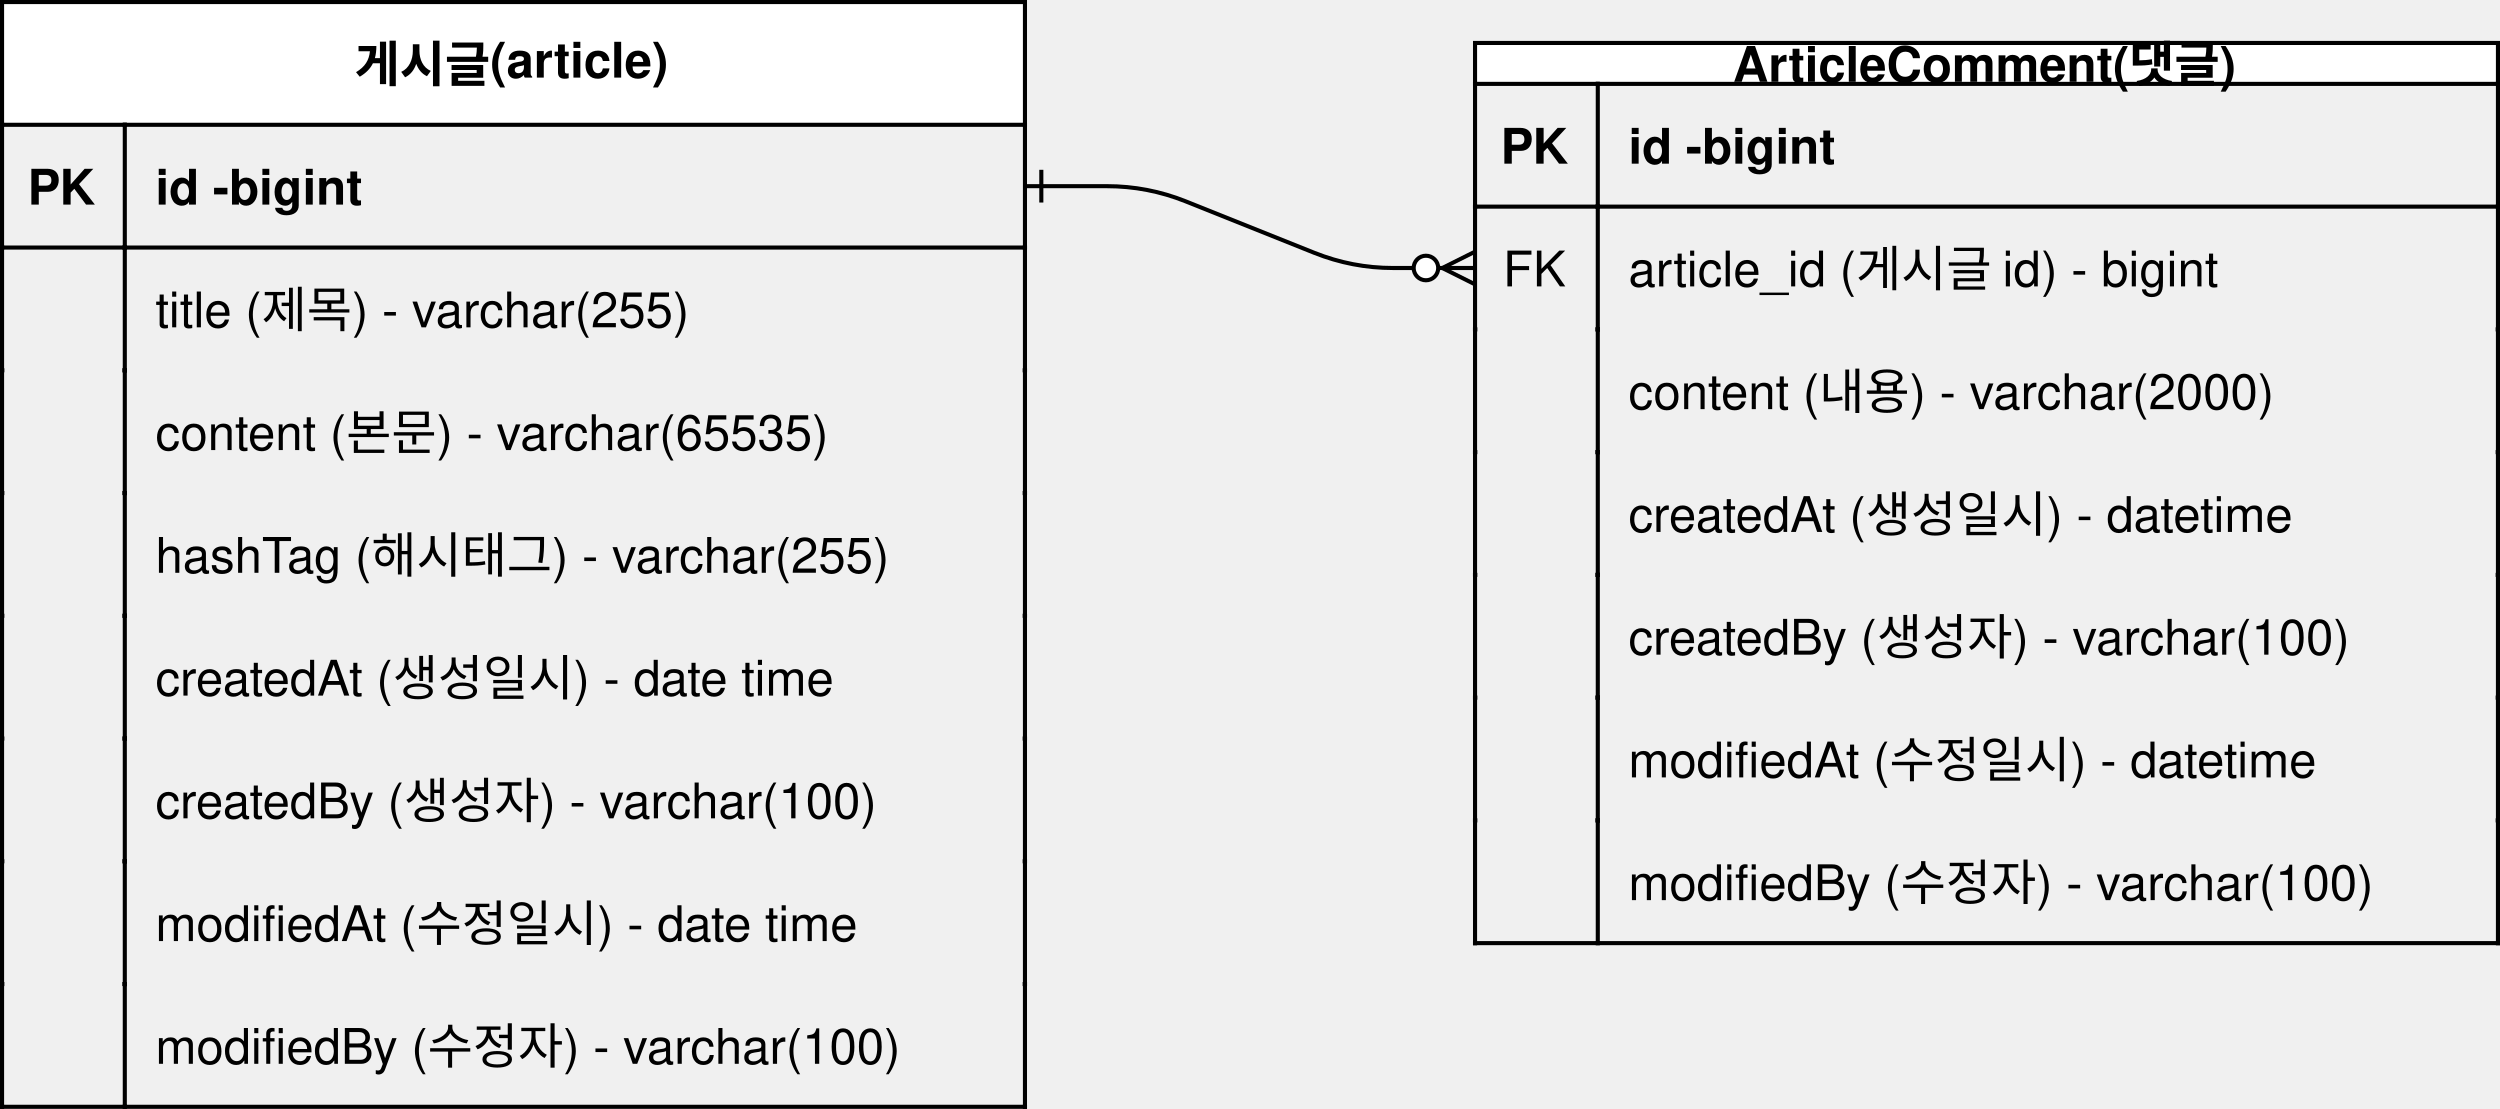
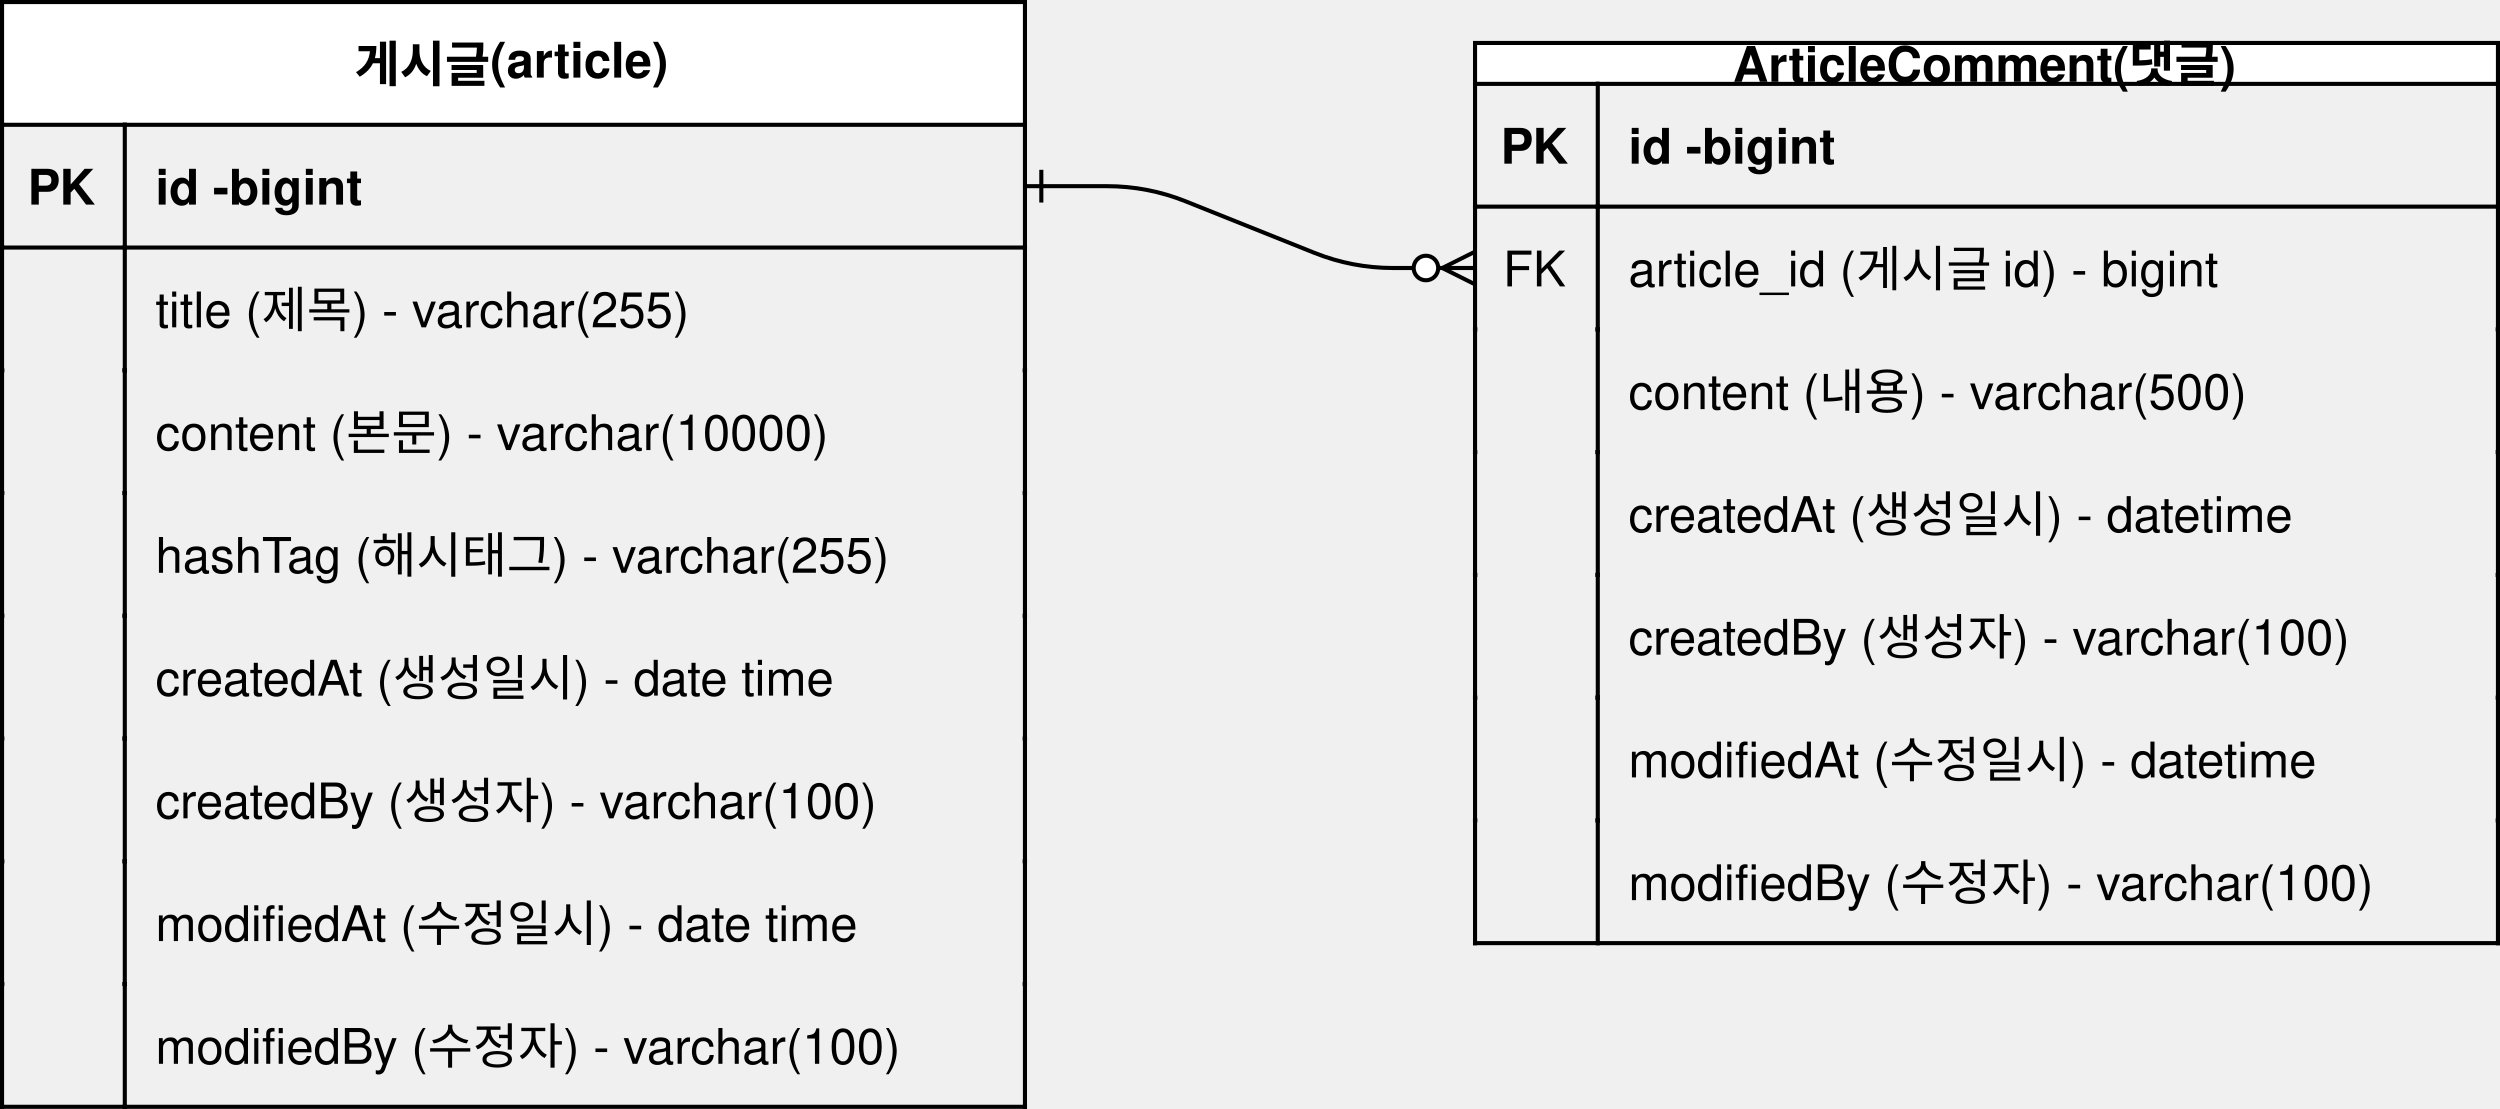
- <svg xmlns="http://www.w3.org/2000/svg" version="1.1" width="611px" height="271px" viewBox="-0.5 -0.5 611 271" content="&lt;mxfile host=&quot;app.diagrams.net&quot; modified=&quot;2023-02-20T08:58:23.913Z&quot; agent=&quot;5.0 (Macintosh; Intel Mac OS X 10_15_7) AppleWebKit/605.1.15 (KHTML, like Gecko) Version/15.5 Safari/605.1.15&quot; etag=&quot;EoaRE1bPuHXxe7gv8CQU&quot; version=&quot;20.8.20&quot; type=&quot;github&quot;&gt;&lt;diagram id=&quot;R2lEEEUBdFMjLlhIrx00&quot; name=&quot;Page-1&quot;&gt;7Z1fc6I6GMY/DTPdi3YQROFSqN2dOe1Mp7tz9vJMKhEzReKG1Op++pNAomLQYv1PmHF3IcRA3ufJj/gaXMMOxrPvBExGTziEsWGZ4cyw7w3Lcm2X/c0L5nmB0zbzgoigMC9qLQt+or9QFMpq7yiEaaEixTimaFIsHOAkgQNaKAOE4I9itSGOi2edgAgqBT8HIFZLf6OQjkS3HHNZ/gOiaCTP3DLFkTGQlUVBOgIh/igUwRl9wAkVl/gMyRgkMKHsyBMgb5AYTn9EKe9pz7Ae2GvIa99FGEcxBBOU3g3wmBUPUlblYQjGKOZhXmnIFw2x09l9ww4IxjTfGs8CGHOppAz5NT1sOLqIA+HtVnhDcDudP76ZNPnxYf9Ln56i5+7rrWhlCuJ3EV8RGzqXAYchi7/YZadCdP4CY0ARTvrLIz5Mwh5Xl1Xqv/yFBP/CTyBhnfdTCghdHsOJqP6A2OXZ9y1ZReybbF/tmrjOFL+TAdzSH6stLAlIBOmWih0heFhwm4jcd4jHkJI5q/Cx9NjCSaNVf8lCkgVlWnQpEE6KFg0uzvGMUWYsMS5tOQzFsOxKS8om8q6Ld63KvNZQe62hznpDeWiUhtjGSseXRZmLdnCUpTiqRygaxDDA4zHT88bo+4YbGJ5t9HuG7xqu+U3xHBuaE75JwWvmrswggkUt7hBGFwpQwgZS7qABjmMwSVFWPS8ZoTh8BHP8TmVDcs8fohkMX3IU8brMm4+ssVTYjw9q6Xh+GMQoStj2gF0+P6NPYMqu5RGkVNTYaNgpJBTOtjpM6uYWdWvZYn/FgZZT4kBrXeBVsxXU3VVK+3M4SKFY1ykC8QsjPkiiTLOiJDyuIcGTX3Jg8oIJNyEk/SnMmZsFn2EgwDHmyiY5LLJqWeccn71YdwPzzjEcdgEB228t99mLVyc0wElKCUCZHJAJ9QG5WD7FE3GeGA7lZRARTL79iillCN8k61bLf6611LaitPaxlG0ryj7/s4u2mPV1GGdEH6EwhEk+JPkNHyz1LpGyNP6LmK+LsT4QK+phV9ZjRQB7x/iLxpZR2bk1EDPvJ4BCH78nYXoMGDuKzqy6Zd6+okji/7IUl6jN6/rpBAxQEj3m7+ysWcI5hiVmRbFWh6h1UItUau4EHunoTPny2eZhKN8+N+W7irIPl0j5ivHvVI5/3anuKrqCfIr9X0b3m2xibfFJdj8wXN/wgsVUO2v6G78FsD/Xexc4uGW0o77XUP841O+em/ryw8UXpb0s6HuVw1936LfUVB1PguTZyTypYhl+myPf6xk9T0J+CshgBMiNZZpbEi3Xz/rqTqkz6634zx+79dZ9TTzPtexpf2iObyUAdIe94o2q/N+SyDkh7cu13S9Jd1LafxL/Ld6tNe7L+62m6AYEslOGPQF8NrW3De8+22gbbPBw8t8b/nLWL28BIXsbRWN4gcaoSP9DOkc//KtZwAb/h8F/1e9ojof//bJ3l49/R1P8q7k7gX9/vgX/fcMz1yf+raue9x/SNPqRX80UNuQ/DPk7Zyf/fhm8yye/qyf55SlXdB3jEA1RYebvGp7LN3qm4TnNzL+adbTjv6N6qeH/YfjvnZv/ToWlm+cf5V8fxHkw9eO/oyZrJf9Xpv4q/5up/zbX1Bn95fgqyQtvXhZwIxYQ7LYS1zaNOq7EbUkJ52v7n67E7R4A9luXtet5I99lKW71hX7zzUg46ff1JenZOi3GXVi3+Qq/JFmr6XLcHUyh351bTf1qxPpdlmbtzPpTJu3KL3m/hOxlrc1aGLUhe0kyliKaXeyN/JgW8DVavdKlWY5zxR/TDumTOsO+9PPqfkmc2rD+Swk6eyvrz56gU/M4FzjGK4V/s3NrTfryr2cUVddW4fo2T6lw1AdsYx31Hcexrxn2B3SKdqzXOodzVNZXztAd79uYesO+rSfs1XzNCKSjXyDKYX/Pv3vJH7kQ6fT7bFFWnlfvluD/umf6B3SOdvBvkjpHg79zbvhfUVLnK0O4qyf81ZTOXg9gsH/0W4m1wTra0X/PZ3Ib/G/Bv3tu/Jc8mXuBo/zrg7il6UqslprBa57B2Nc0+qFf61/ROyr6T/o7euXi7pfTu3z0bxCg9uhX83n7PYSh5ex/k3v0uwc0v7F3tHvAKX9lr1zc/VJ7l38P6Gh6D1DTes2DGHu7pkbsZ7vLX+/Pqy//xwW7/z8=&lt;/diagram&gt;&lt;/mxfile&gt;" resource="https://app.diagrams.net/#HregistaPark%2Ffastcampus-project-board%2Ffeature%252F%25238-domain%2Fdocument%2Fproject-board-erd.svg">
+ <svg xmlns="http://www.w3.org/2000/svg" version="1.1" width="611px" height="271px" viewBox="-0.5 -0.5 611 271" content="&lt;mxfile host=&quot;app.diagrams.net&quot; modified=&quot;2023-02-20T10:20:30.299Z&quot; agent=&quot;5.0 (Macintosh; Intel Mac OS X 10_15_7) AppleWebKit/605.1.15 (KHTML, like Gecko) Version/15.5 Safari/605.1.15&quot; etag=&quot;GWYyKbSskU_BhideLQak&quot; version=&quot;20.8.20&quot; type=&quot;github&quot;&gt;&lt;diagram id=&quot;R2lEEEUBdFMjLlhIrx00&quot; name=&quot;Page-1&quot;&gt;7V1Rc6I6GP01mek+dAdBKjwKtbszt53pdHfuPt5JJWKmSNyQWt1ffxNIVAxaWLRaYMa2EGJIvnNyEg6BAsufLb9ROJ8+kABFwDSCJbBugWk6lsN/i4RVlmD3jSwhpDjIknqbhB/4D5KJKtsrDlCSy8gIiRie5xPHJI7RmOXSIKXkLZ9tQqL8WecwRFrCjzGM9NRfOGBT2Szb2KR/RzicqjP3DHlkBlVmmZBMYUDeckloye5IzGQVHxGdwRjFjB95gPQFUWCPpoyJlg6Becc/E5H7a0hIGCE4x8nXMZnx5HHCs9xN4AxHIsxbBXmyIH46awQsnxLCsq3Z0keRgErBkNXpbs/RdRyoKLfEF/zrxer+xWDx9zfrX/bwED4Onq9lKQsYvcr4ytiwlQo4Cnj85S4/FWarJxRBhkk82hzxUBwMBbo80+jpD6LkJ3mAMW+8lzBI2eYYiWX2O8yrZ932VBa5b/B9vWmyngl5pWN0oD1mX1IS0hCxAxlvJOBBjm0yct8QmSFGVzzD24ZjayZNt/mlEmkalEWepVAyKVwXuD7HI8EpsWS/tFQ3lN1yoCipisiaLr+1DfNOQf2dgm52C8pCoxXEN7YavklKWVSBUabGqCFleBwhn8xmHM8rMPKA4wPXAqMh8BzgGF80zvGuORebDD6n7EoJIrWoJxjC1YVBHPOOlDFoTKIIzhOcZs9SpjgK7uGKvDJVkNrzJniJgqdMikRezs17Xlgi6Sc6tWK8OAwjHMZ8e8yrL87oUZTwutzDhMkcewm7QJSh5UGGKdycPG49S+5vMdC0Cxho7gK8TbYculWhtN4XBwUUbzrDMHriig/jMMUsD4mIa0DJ/KfqmCJhLkiI6GiBMs1Ng89lwCcREcjGmVik2dLG2R7/8Ob6xlcb2LwCPt/vbfb5R2SnzCdxwijEKRyIA/WGBFgeI3N5nghNVDWoDKbYfiaMcQnfB+tByr+PtcK2JLTWqZDta8g+/lMFW8LbOolSRZ/iIEBx1iXFgA83eBdAWRj/dcx3wdjtiCXxsErjsQWAVTH+srBNVCqXBiPO/Rgy5JHXOEhOIca2hjPPbhrXzzhU8n9ZiCupzfJ6yRyOcRzeZ9+82aGEfQpKLPNgbXdR86gUKVXcB3Dkps0qXzzbPI7K98+t8gMN2btLVPmS8b8pHf+mq7qj4QqzKfZ/qbpfpRNrU0yyRz5wPOD666l2WvQXMQTwn887ChydMq1TfbdT/dOo/uDcqq8uLv4S2ssSfbd0+Jsu+j3dqhMmSOZOZqaKCby+kHx3CIauEvkFpOMppFe2ccBn+fxSX54oTZZ6M/r92+q9DJ5j13VMazGaGLNr1f87rT++j/OBYl+MbT2P7mxif5iorVL74lDoDt2YIn7KYCj1ns/sLeDepht9wDuPEP5b4G0m/WoECPjXGJ6hCyTGX6h/Xea0T/51E7CT/+PIf9lbNKeT/3rm3YXJv10agMbLv27dSfn3VgfkfwRcY3fe32vMvL8uadqn/LpR2Cn/cZT/5uzKX8/AuzDld0oD0HTlV6fcwnVGAjzBuZm/A1xHbAwN4NrtnvmXp07r9N/WudTp/3H03z23/tslVm6ev5eX7MRronb6b+tmrdL/ram/rv8tnPpXYE2Tpb9Y0Qp84f2rAq7k+oFqC3EtAzRxIW5PQbja2X93Ie7gCGJ/cFV7OwfyKitxy6/zW+2XhA+9XV9gzzZpLe6auq0a2otDoZu1LV2NW4EU7Ru5deu3RVpf5aKtstZ/pGlXXOV6huxlLc1aE7VT9gIzlmGWVvZKXab5YonWsGhllmnbDblMq8uTJot94SVsPROn0/r9Wn92g073cS6wj+vhP0jTVil98e0ZDdWdRbieJSwVIfU+3yhw5JrtyVV2W9qj9a32cE6q9aUdutPdjWmQ2LfSsCmMhO7XTGEy/QnDTOxvxb2X7IkLaaffpouyMl99UCD/zZnp12RO68S/M3VOJv72ucX/k5o6B3naib9u6dR6AIP/afhKrM7m2X9V1C3EOpn8O+eW/4IHcy+wl5fsxGumdgNAT3fwumcw6pKmfdLf6pfonVT6P/Q1esXg1vP0Lkz6W/navOJQ6H5evYcwmj/7r8Ce9o0B3Sv2TjYGfORL9orBrWftXdgY0MqX7BWHQrf1ugcxarOmQdrPdzcv78+yb/7hgjX6Hw==&lt;/diagram&gt;&lt;/mxfile&gt;" resource="https://app.diagrams.net/#HregistaPark%2Ffastcampus-project-board%2Ffeature%252F%252310-db%2Fdocument%2Fproject-board-erd.svg">
  <defs>
    <clipPath id="mx-clip-360-20-30-30-0">
      <rect x="360" y="20" width="30" height="30" />
    </clipPath>
    <clipPath id="mx-clip-396-20-214-30-0">
      <rect x="396" y="20" width="214" height="30" />
    </clipPath>
    <clipPath id="mx-clip-360-50-30-30-0">
      <rect x="360" y="50" width="30" height="30" />
    </clipPath>
    <clipPath id="mx-clip-396-50-214-30-0">
      <rect x="396" y="50" width="214" height="30" />
    </clipPath>
    <clipPath id="mx-clip-396-80-214-30-0">
      <rect x="396" y="80" width="214" height="30" />
    </clipPath>
    <clipPath id="mx-clip-396-110-214-30-0">
      <rect x="396" y="110" width="214" height="30" />
    </clipPath>
    <clipPath id="mx-clip-396-140-214-30-0">
      <rect x="396" y="140" width="214" height="30" />
    </clipPath>
    <clipPath id="mx-clip-396-170-214-30-0">
      <rect x="396" y="170" width="214" height="30" />
    </clipPath>
    <clipPath id="mx-clip-396-200-214-30-0">
      <rect x="396" y="200" width="214" height="30" />
    </clipPath>
    <clipPath id="mx-clip-0-30-30-30-0">
      <rect x="0" y="30" width="30" height="30" />
    </clipPath>
    <clipPath id="mx-clip-36-30-214-30-0">
      <rect x="36" y="30" width="214" height="30" />
    </clipPath>
    <clipPath id="mx-clip-36-60-214-30-0">
      <rect x="36" y="60" width="214" height="30" />
    </clipPath>
    <clipPath id="mx-clip-36-90-214-30-0">
      <rect x="36" y="90" width="214" height="30" />
    </clipPath>
    <clipPath id="mx-clip-36-120-214-30-0">
      <rect x="36" y="120" width="214" height="30" />
    </clipPath>
    <clipPath id="mx-clip-36-150-214-30-0">
      <rect x="36" y="150" width="214" height="30" />
    </clipPath>
    <clipPath id="mx-clip-36-180-214-30-0">
      <rect x="36" y="180" width="214" height="30" />
    </clipPath>
    <clipPath id="mx-clip-36-210-214-30-0">
      <rect x="36" y="210" width="214" height="30" />
    </clipPath>
    <clipPath id="mx-clip-36-240-214-30-0">
      <rect x="36" y="240" width="214" height="30" />
    </clipPath>
  </defs>
  <g>
    <path d="M 250 45 L 270 45 Q 280 45 289.28 48.71 L 320.72 61.29 Q 330 65 340 65 L 360 65" fill="none" stroke="rgb(0, 0, 0)" stroke-miterlimit="10" pointer-events="stroke" />
    <path d="M 254 41 L 254 49" fill="none" stroke="rgb(0, 0, 0)" stroke-miterlimit="10" pointer-events="all" />
    <ellipse cx="348" cy="65" rx="3" ry="3" fill="#ffffff" stroke="rgb(0, 0, 0)" pointer-events="all" />
    <path d="M 360 61 L 352 65 L 360 69" fill="none" stroke="rgb(0, 0, 0)" stroke-miterlimit="10" pointer-events="all" />
    <path d="M 360 20 L 360 10 L 610 10 L 610 20" fill="rgb(255, 255, 255)" stroke="rgb(0, 0, 0)" stroke-miterlimit="10" pointer-events="all" />
    <path d="M 360 20 L 360 230 L 610 230 L 610 20" fill="none" stroke="rgb(0, 0, 0)" stroke-miterlimit="10" pointer-events="none" />
    <path d="M 360 20 L 610 20" fill="none" stroke="rgb(0, 0, 0)" stroke-miterlimit="10" pointer-events="none" />
    <path d="M 390 20 L 390 50 L 390 80 L 390 110 L 390 140 L 390 170 L 390 200 L 390 230" fill="none" stroke="rgb(0, 0, 0)" stroke-miterlimit="10" pointer-events="none" />
    <g fill="rgb(0, 0, 0)" font-family="Helvetica" font-weight="bold" pointer-events="none" text-anchor="middle" font-size="12px">
      <text x="484.5" y="19.5">ArticleComment(댓글)</text>
    </g>
    <path d="M 360 20 M 610 20 M 610 50 L 360 50" fill="none" stroke="rgb(0, 0, 0)" stroke-linecap="square" stroke-miterlimit="10" pointer-events="none" />
    <path d="M 360 20 M 390 20 M 390 50 M 360 50" fill="none" stroke="rgb(0, 0, 0)" stroke-linecap="square" stroke-miterlimit="10" pointer-events="none" />
    <g fill="rgb(0, 0, 0)" font-family="Helvetica" font-weight="bold" pointer-events="none" clip-path="url(#mx-clip-360-20-30-30-0)" text-anchor="middle" font-size="12px">
      <text x="374.5" y="39.5">PK</text>
    </g>
    <path d="M 390 20 M 610 20 M 610 50 M 390 50" fill="none" stroke="rgb(0, 0, 0)" stroke-linecap="square" stroke-miterlimit="10" pointer-events="none" />
    <g fill="rgb(0, 0, 0)" font-family="Helvetica" font-weight="bold" text-decoration="underline" pointer-events="none" clip-path="url(#mx-clip-396-20-214-30-0)" font-size="12px">
      <text x="397.5" y="39.5">id -bigint</text>
    </g>
    <path d="M 360 50 M 610 50 M 610 80 M 360 80" fill="none" stroke="rgb(0, 0, 0)" stroke-linecap="square" stroke-miterlimit="10" pointer-events="none" />
    <path d="M 360 50 M 390 50 M 390 80 M 360 80" fill="none" stroke="rgb(0, 0, 0)" stroke-linecap="square" stroke-miterlimit="10" pointer-events="none" />
    <g fill="rgb(0, 0, 0)" font-family="Helvetica" pointer-events="none" clip-path="url(#mx-clip-360-50-30-30-0)" text-anchor="middle" font-size="12px">
      <text x="374.5" y="69.5">FK</text>
    </g>
    <path d="M 390 50 M 610 50 M 610 80 M 390 80" fill="none" stroke="rgb(0, 0, 0)" stroke-linecap="square" stroke-miterlimit="10" pointer-events="none" />
    <g fill="rgb(0, 0, 0)" font-family="Helvetica" pointer-events="none" clip-path="url(#mx-clip-396-50-214-30-0)" font-size="12px">
      <text x="397.5" y="69.5">article_id (게시글 id) - bigint</text>
    </g>
    <path d="M 360 80 M 610 80 M 610 110 M 360 110" fill="none" stroke="rgb(0, 0, 0)" stroke-linecap="square" stroke-miterlimit="10" pointer-events="none" />
    <path d="M 360 80 M 390 80 M 390 110 M 360 110" fill="none" stroke="rgb(0, 0, 0)" stroke-linecap="square" stroke-miterlimit="10" pointer-events="none" />
    <path d="M 390 80 M 610 80 M 610 110 M 390 110" fill="none" stroke="rgb(0, 0, 0)" stroke-linecap="square" stroke-miterlimit="10" pointer-events="none" />
    <g fill="rgb(0, 0, 0)" font-family="Helvetica" pointer-events="none" clip-path="url(#mx-clip-396-80-214-30-0)" font-size="12px">
-       <text x="397.5" y="99.5">content (내용) - varchar(2000)</text>
+       <text x="397.5" y="99.5">content (내용) - varchar(500)</text>
    </g>
    <path d="M 360 110 M 610 110 M 610 140 M 360 140" fill="none" stroke="rgb(0, 0, 0)" stroke-linecap="square" stroke-miterlimit="10" pointer-events="none" />
    <path d="M 360 110 M 390 110 M 390 140 M 360 140" fill="none" stroke="rgb(0, 0, 0)" stroke-linecap="square" stroke-miterlimit="10" pointer-events="none" />
    <path d="M 390 110 M 610 110 M 610 140 M 390 140" fill="none" stroke="rgb(0, 0, 0)" stroke-linecap="square" stroke-miterlimit="10" pointer-events="none" />
    <g fill="rgb(0, 0, 0)" font-family="Helvetica" pointer-events="none" clip-path="url(#mx-clip-396-110-214-30-0)" font-size="12px">
      <text x="397.5" y="129.5">createdAt (생성일시) - datetime</text>
    </g>
    <path d="M 360 140 M 610 140 M 610 170 M 360 170" fill="none" stroke="rgb(0, 0, 0)" stroke-linecap="square" stroke-miterlimit="10" pointer-events="none" />
    <path d="M 360 140 M 390 140 M 390 170 M 360 170" fill="none" stroke="rgb(0, 0, 0)" stroke-linecap="square" stroke-miterlimit="10" pointer-events="none" />
    <path d="M 390 140 M 610 140 M 610 170 M 390 170" fill="none" stroke="rgb(0, 0, 0)" stroke-linecap="square" stroke-miterlimit="10" pointer-events="none" />
    <g fill="rgb(0, 0, 0)" font-family="Helvetica" pointer-events="none" clip-path="url(#mx-clip-396-140-214-30-0)" font-size="12px">
      <text x="397.5" y="159.5">createdBy (생성자) - varchar(100)</text>
    </g>
    <path d="M 360 170 M 610 170 M 610 200 M 360 200" fill="none" stroke="rgb(0, 0, 0)" stroke-linecap="square" stroke-miterlimit="10" pointer-events="none" />
    <path d="M 360 170 M 390 170 M 390 200 M 360 200" fill="none" stroke="rgb(0, 0, 0)" stroke-linecap="square" stroke-miterlimit="10" pointer-events="none" />
    <path d="M 390 170 M 610 170 M 610 200 M 390 200" fill="none" stroke="rgb(0, 0, 0)" stroke-linecap="square" stroke-miterlimit="10" pointer-events="none" />
    <g fill="rgb(0, 0, 0)" font-family="Helvetica" pointer-events="none" clip-path="url(#mx-clip-396-170-214-30-0)" font-size="12px">
      <text x="397.5" y="189.5">modifiedAt (수정일시) - datetime</text>
    </g>
    <path d="M 360 200 M 610 200 M 610 230 M 360 230" fill="none" stroke="rgb(0, 0, 0)" stroke-linecap="square" stroke-miterlimit="10" pointer-events="none" />
    <path d="M 360 200 M 390 200 M 390 230 M 360 230" fill="none" stroke="rgb(0, 0, 0)" stroke-linecap="square" stroke-miterlimit="10" pointer-events="none" />
    <path d="M 390 200 M 610 200 M 610 230 M 390 230" fill="none" stroke="rgb(0, 0, 0)" stroke-linecap="square" stroke-miterlimit="10" pointer-events="none" />
    <g fill="rgb(0, 0, 0)" font-family="Helvetica" pointer-events="none" clip-path="url(#mx-clip-396-200-214-30-0)" font-size="12px">
      <text x="397.5" y="219.5">modifiedBy (수정자) - varchar(100)</text>
    </g>
    <path d="M 0 30 L 0 0 L 250 0 L 250 30" fill="rgb(255, 255, 255)" stroke="rgb(0, 0, 0)" stroke-miterlimit="10" pointer-events="none" />
    <path d="M 0 30 L 0 270 L 250 270 L 250 30" fill="none" stroke="rgb(0, 0, 0)" stroke-miterlimit="10" pointer-events="none" />
    <path d="M 0 30 L 250 30" fill="none" stroke="rgb(0, 0, 0)" stroke-miterlimit="10" pointer-events="none" />
    <path d="M 30 30 L 30 60 L 30 90 L 30 120 L 30 150 L 30 180 L 30 210 L 30 240 L 30 270" fill="none" stroke="rgb(0, 0, 0)" stroke-miterlimit="10" pointer-events="none" />
    <g fill="rgb(0, 0, 0)" font-family="Helvetica" font-weight="bold" pointer-events="none" text-anchor="middle" font-size="12px">
      <text x="124.5" y="19.5">게시글(article)</text>
    </g>
    <path d="M 0 30 M 250 30 M 250 60 L 0 60" fill="none" stroke="rgb(0, 0, 0)" stroke-linecap="square" stroke-miterlimit="10" pointer-events="none" />
    <path d="M 0 30 M 30 30 M 30 60 M 0 60" fill="none" stroke="rgb(0, 0, 0)" stroke-linecap="square" stroke-miterlimit="10" pointer-events="none" />
    <g fill="rgb(0, 0, 0)" font-family="Helvetica" font-weight="bold" pointer-events="none" clip-path="url(#mx-clip-0-30-30-30-0)" text-anchor="middle" font-size="12px">
      <text x="14.5" y="49.5">PK</text>
    </g>
    <path d="M 30 30 M 250 30 M 250 60 M 30 60" fill="none" stroke="rgb(0, 0, 0)" stroke-linecap="square" stroke-miterlimit="10" pointer-events="none" />
    <g fill="rgb(0, 0, 0)" font-family="Helvetica" font-weight="bold" text-decoration="underline" pointer-events="none" clip-path="url(#mx-clip-36-30-214-30-0)" font-size="12px">
      <text x="37.5" y="49.5">id -bigint</text>
    </g>
    <path d="M 0 60 M 250 60 M 250 90 M 0 90" fill="none" stroke="rgb(0, 0, 0)" stroke-linecap="square" stroke-miterlimit="10" pointer-events="none" />
    <path d="M 0 60 M 30 60 M 30 90 M 0 90" fill="none" stroke="rgb(0, 0, 0)" stroke-linecap="square" stroke-miterlimit="10" pointer-events="none" />
    <path d="M 30 60 M 250 60 M 250 90 M 30 90" fill="none" stroke="rgb(0, 0, 0)" stroke-linecap="square" stroke-miterlimit="10" pointer-events="none" />
    <g fill="rgb(0, 0, 0)" font-family="Helvetica" pointer-events="none" clip-path="url(#mx-clip-36-60-214-30-0)" font-size="12px">
      <text x="37.5" y="79.5">title (제목) - varchar(255)</text>
    </g>
    <path d="M 0 90 M 250 90 M 250 120 M 0 120" fill="none" stroke="rgb(0, 0, 0)" stroke-linecap="square" stroke-miterlimit="10" pointer-events="none" />
    <path d="M 0 90 M 30 90 M 30 120 M 0 120" fill="none" stroke="rgb(0, 0, 0)" stroke-linecap="square" stroke-miterlimit="10" pointer-events="none" />
    <path d="M 30 90 M 250 90 M 250 120 M 30 120" fill="none" stroke="rgb(0, 0, 0)" stroke-linecap="square" stroke-miterlimit="10" pointer-events="none" />
    <g fill="rgb(0, 0, 0)" font-family="Helvetica" pointer-events="none" clip-path="url(#mx-clip-36-90-214-30-0)" font-size="12px">
-       <text x="37.5" y="109.5">content (본문) - varchar(65535)</text>
+       <text x="37.5" y="109.5">content (본문) - varchar(10000)</text>
    </g>
    <path d="M 0 120 M 250 120 M 250 150 M 0 150" fill="none" stroke="rgb(0, 0, 0)" stroke-linecap="square" stroke-miterlimit="10" pointer-events="none" />
    <path d="M 0 120 M 30 120 M 30 150 M 0 150" fill="none" stroke="rgb(0, 0, 0)" stroke-linecap="square" stroke-miterlimit="10" pointer-events="none" />
    <path d="M 30 120 M 250 120 M 250 150 M 30 150" fill="none" stroke="rgb(0, 0, 0)" stroke-linecap="square" stroke-miterlimit="10" pointer-events="none" />
    <g fill="rgb(0, 0, 0)" font-family="Helvetica" pointer-events="none" clip-path="url(#mx-clip-36-120-214-30-0)" font-size="12px">
      <text x="37.5" y="139.5">hashTag (해시태그) - varchar(255)</text>
    </g>
    <path d="M 0 150 M 250 150 M 250 180 M 0 180" fill="none" stroke="rgb(0, 0, 0)" stroke-linecap="square" stroke-miterlimit="10" pointer-events="none" />
    <path d="M 0 150 M 30 150 M 30 180 M 0 180" fill="none" stroke="rgb(0, 0, 0)" stroke-linecap="square" stroke-miterlimit="10" pointer-events="none" />
    <path d="M 30 150 M 250 150 M 250 180 M 30 180" fill="none" stroke="rgb(0, 0, 0)" stroke-linecap="square" stroke-miterlimit="10" pointer-events="none" />
    <g fill="rgb(0, 0, 0)" font-family="Helvetica" pointer-events="none" clip-path="url(#mx-clip-36-150-214-30-0)" font-size="12px">
      <text x="37.5" y="169.5">createdAt (생성일시) - date time</text>
    </g>
    <path d="M 0 180 M 250 180 M 250 210 M 0 210" fill="none" stroke="rgb(0, 0, 0)" stroke-linecap="square" stroke-miterlimit="10" pointer-events="none" />
    <path d="M 0 180 M 30 180 M 30 210 M 0 210" fill="none" stroke="rgb(0, 0, 0)" stroke-linecap="square" stroke-miterlimit="10" pointer-events="none" />
    <path d="M 30 180 M 250 180 M 250 210 M 30 210" fill="none" stroke="rgb(0, 0, 0)" stroke-linecap="square" stroke-miterlimit="10" pointer-events="none" />
    <g fill="rgb(0, 0, 0)" font-family="Helvetica" pointer-events="none" clip-path="url(#mx-clip-36-180-214-30-0)" font-size="12px">
      <text x="37.5" y="199.5">createdBy (생성자) - varchar(100)</text>
    </g>
    <path d="M 0 210 M 250 210 M 250 240 M 0 240" fill="none" stroke="rgb(0, 0, 0)" stroke-linecap="square" stroke-miterlimit="10" pointer-events="none" />
    <path d="M 0 210 M 30 210 M 30 240 M 0 240" fill="none" stroke="rgb(0, 0, 0)" stroke-linecap="square" stroke-miterlimit="10" pointer-events="none" />
    <path d="M 30 210 M 250 210 M 250 240 M 30 240" fill="none" stroke="rgb(0, 0, 0)" stroke-linecap="square" stroke-miterlimit="10" pointer-events="none" />
    <g fill="rgb(0, 0, 0)" font-family="Helvetica" pointer-events="none" clip-path="url(#mx-clip-36-210-214-30-0)" font-size="12px">
      <text x="37.5" y="229.5">modifiedAt (수정일시) - date time</text>
    </g>
    <path d="M 0 240 M 250 240 M 250 270 M 0 270" fill="none" stroke="rgb(0, 0, 0)" stroke-linecap="square" stroke-miterlimit="10" pointer-events="none" />
    <path d="M 0 240 M 30 240 M 30 270 M 0 270" fill="none" stroke="rgb(0, 0, 0)" stroke-linecap="square" stroke-miterlimit="10" pointer-events="none" />
    <path d="M 30 240 M 250 240 M 250 270 M 30 270" fill="none" stroke="rgb(0, 0, 0)" stroke-linecap="square" stroke-miterlimit="10" pointer-events="none" />
    <g fill="rgb(0, 0, 0)" font-family="Helvetica" pointer-events="none" clip-path="url(#mx-clip-36-240-214-30-0)" font-size="12px">
      <text x="37.5" y="259.5">modifiedBy (수정자) - varchar(100)</text>
    </g>
  </g>
</svg>
